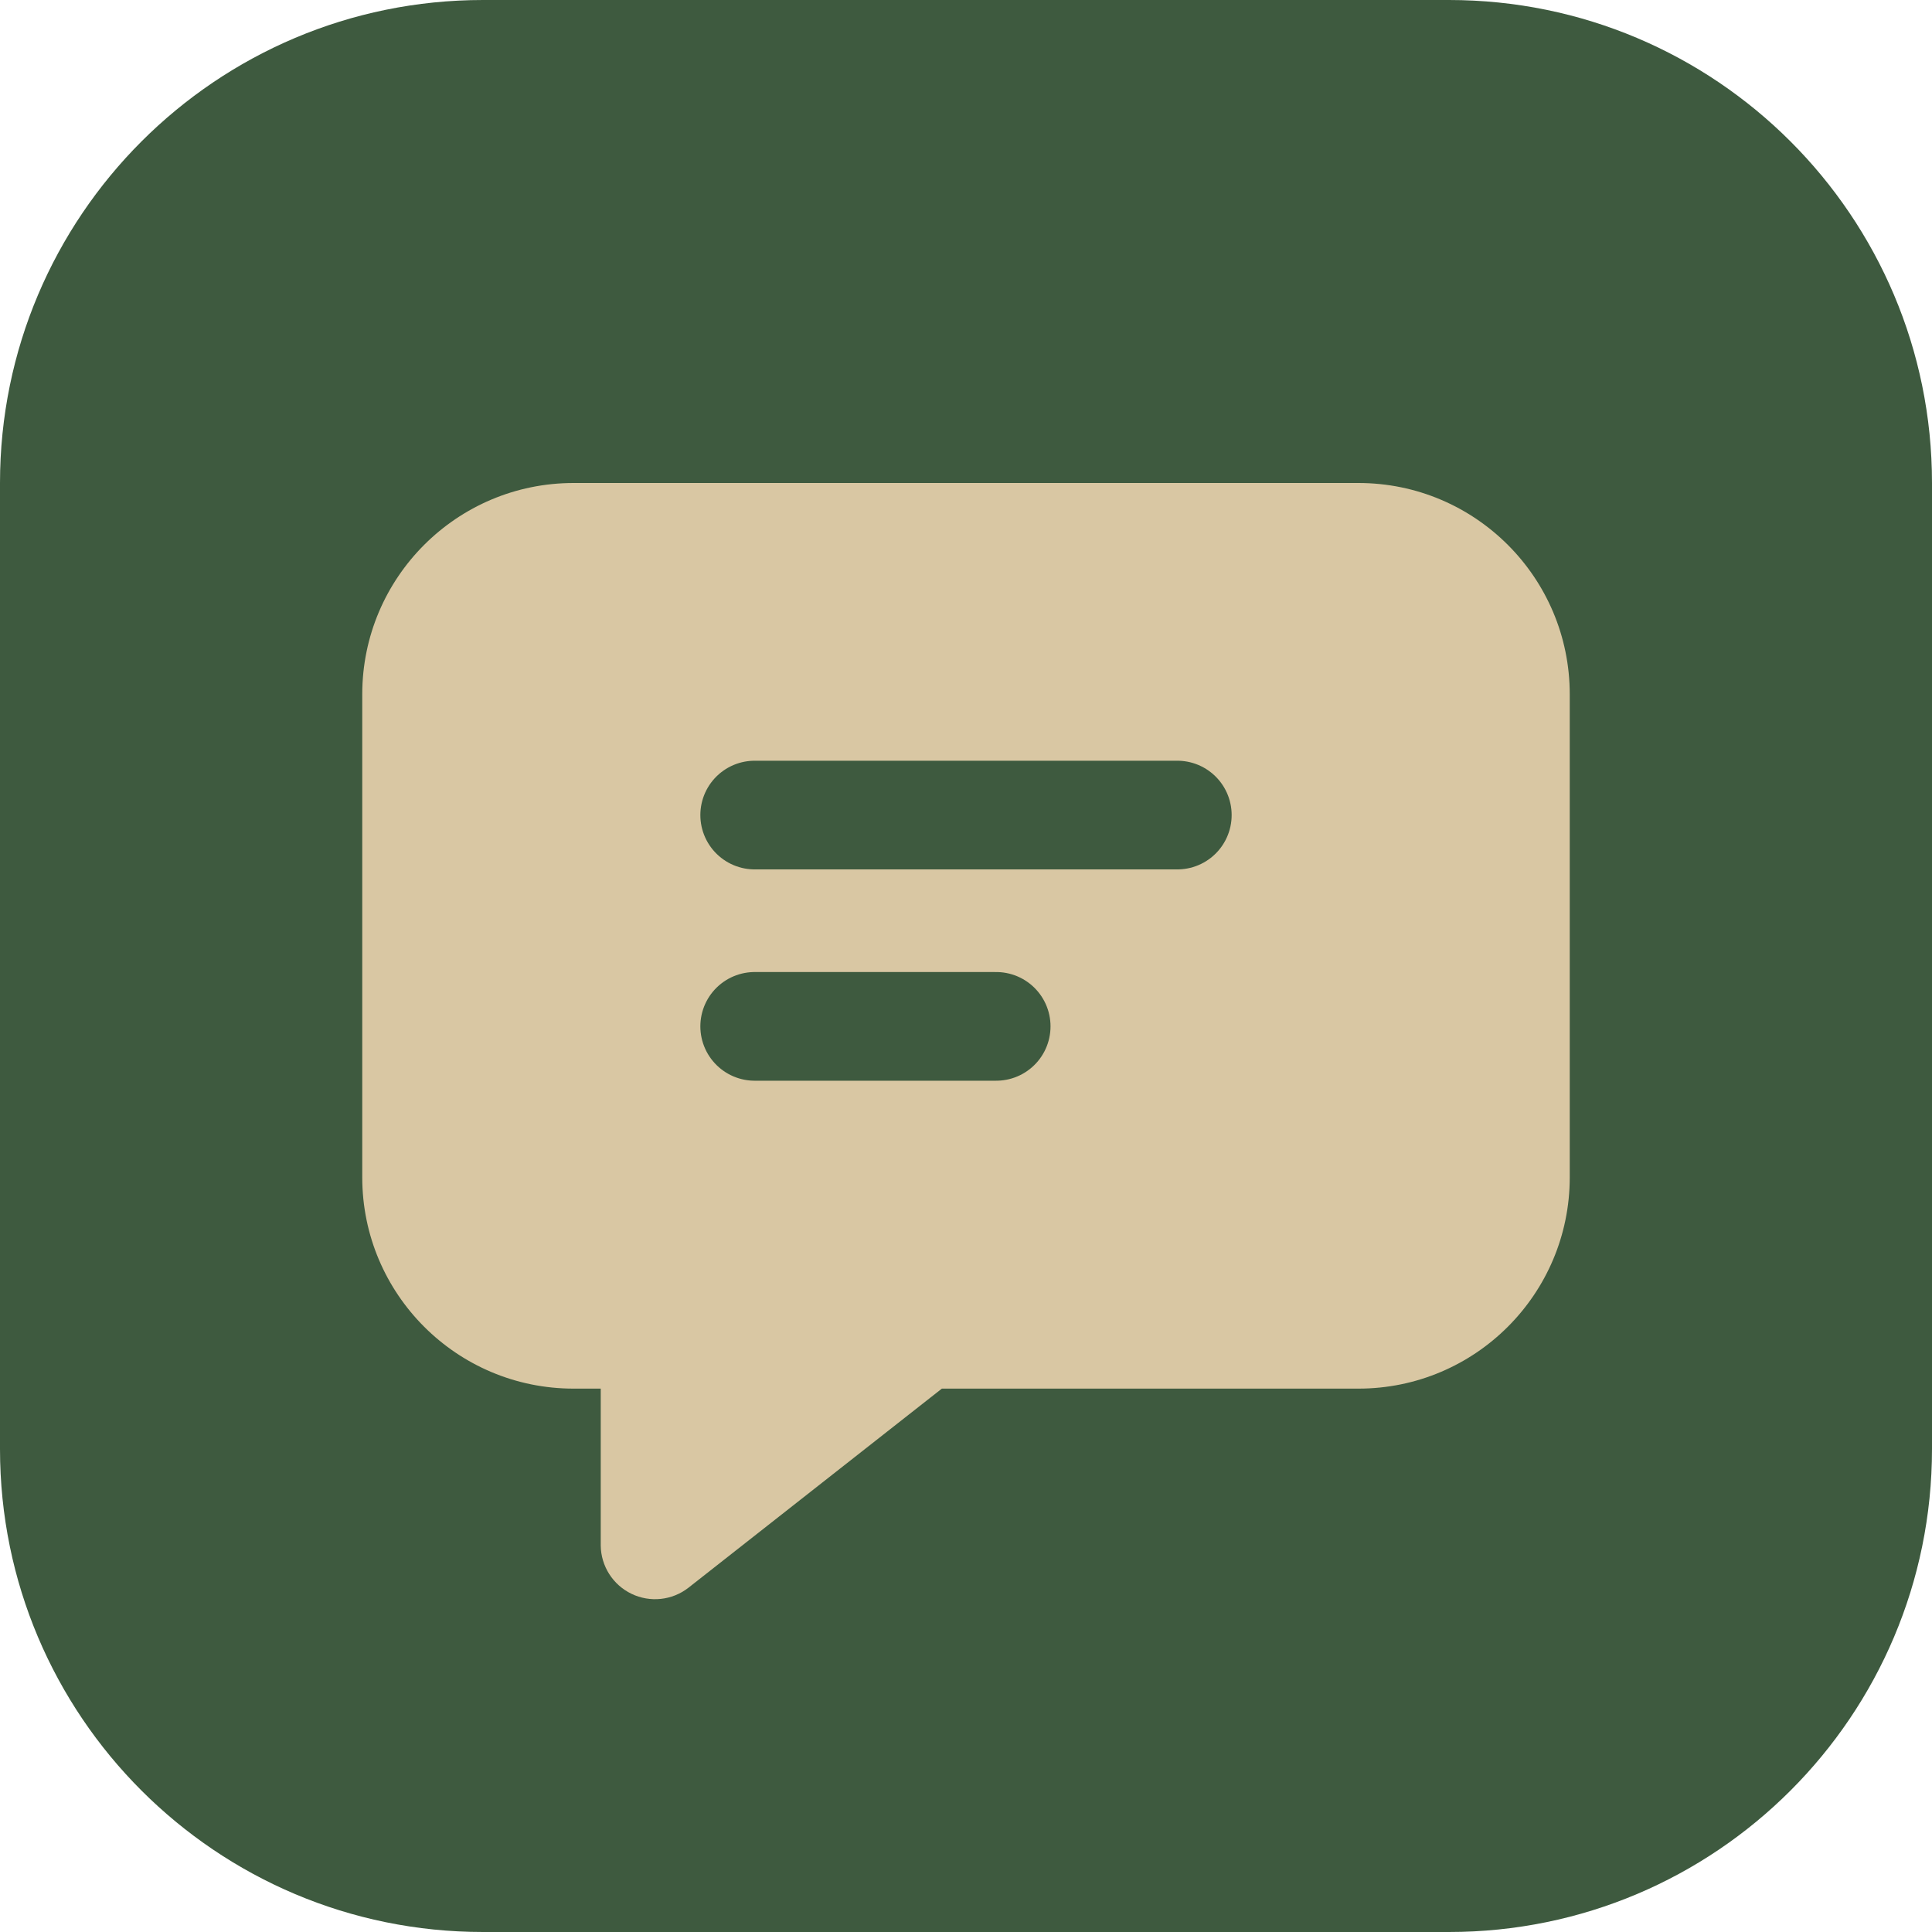
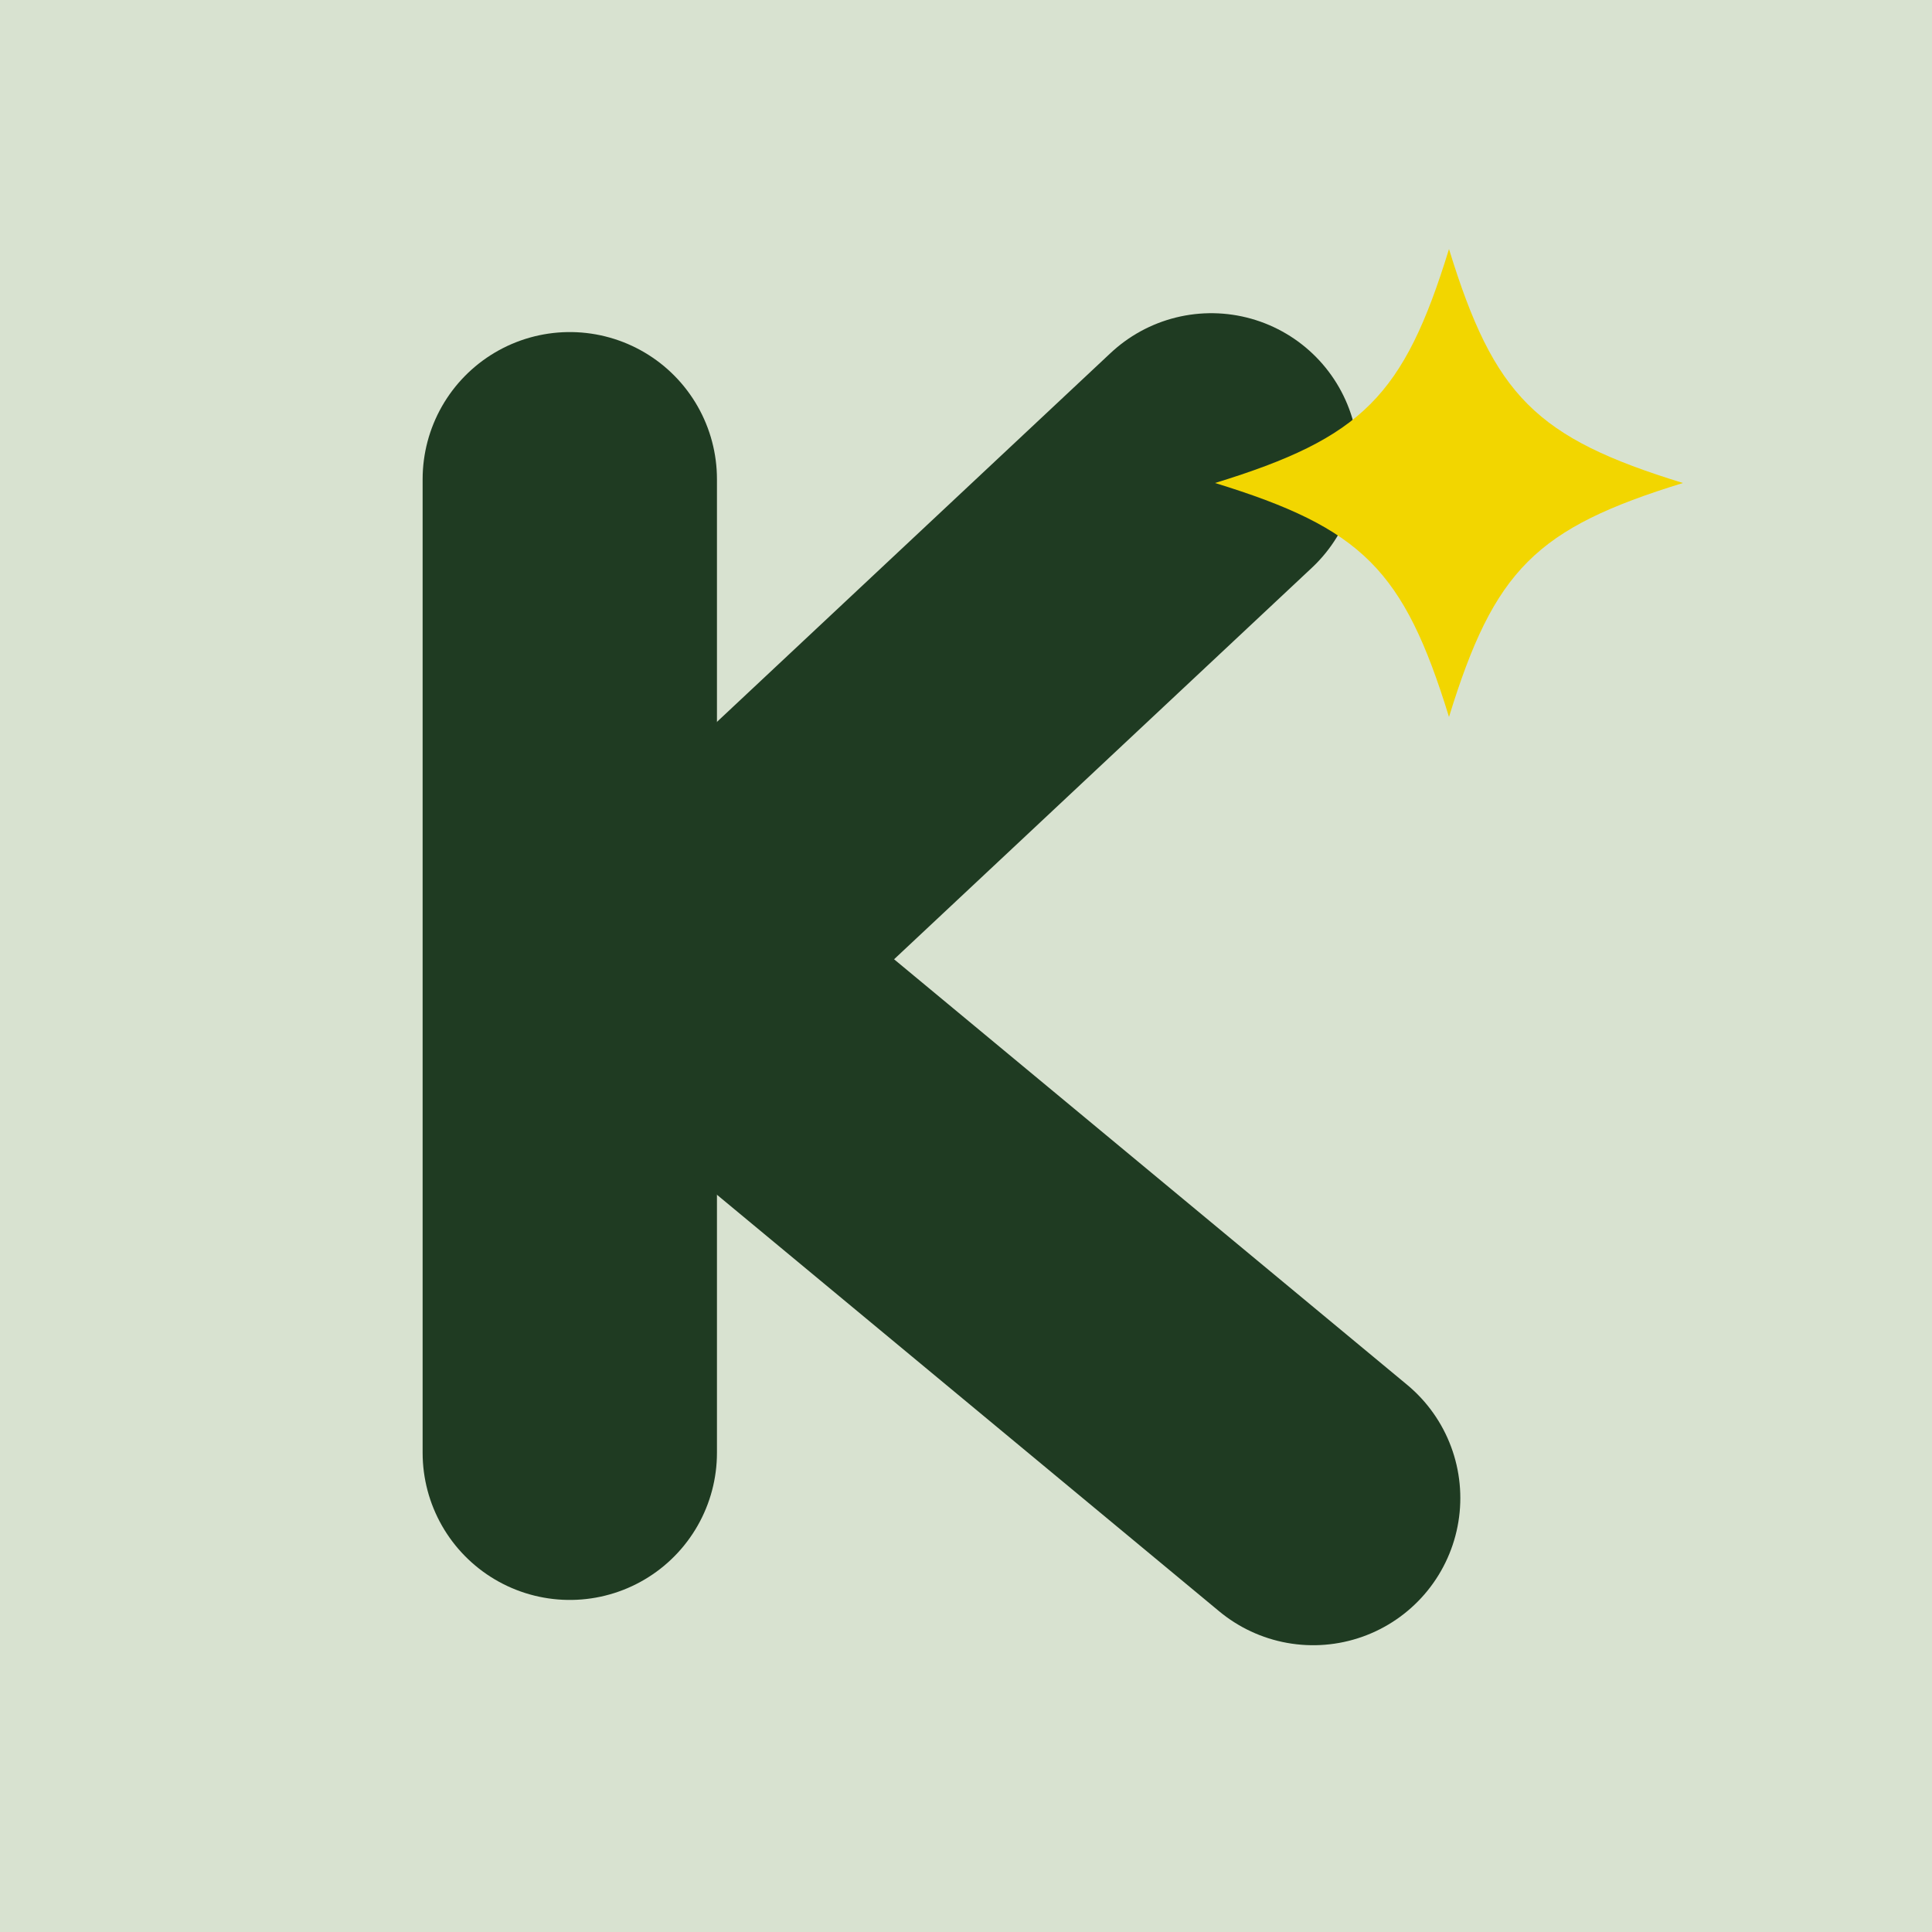
- <svg xmlns="http://www.w3.org/2000/svg" viewBox="0 0 32 32" width="32" height="32" role="img" aria-label="KAYAN AI">
-   <rect width="32" height="32" rx="8" fill="#3e5a3f" />
-   <path fill="#d9c7a3" d="M9.5 8h13A3.5 3.5 0 0 1 26 11.5v8a3.5 3.5 0 0 1-3.5 3.5h-6.9l-4.2 3.3a.9.9 0 0 1-1.45-.7V23H9.5A3.5 3.5 0 0 1 6 19.5v-8A3.5 3.5 0 0 1 9.5 8Z" />
-   <path stroke="#3e5a3f" stroke-width="1.8" stroke-linecap="round" d="M12.5 13.5h7M12.5 17h4" />
+ <svg xmlns="http://www.w3.org/2000/svg" viewBox="0 0 512 512" width="512" height="512">
+   <rect width="512" height="512" fill="#D8E2D0" />
+   <g fill="none" stroke="#1F3B22" stroke-width="78" stroke-linecap="round" stroke-linejoin="round">
+     <path d="M151 385V127" />
+     <path d="M178 256L321 122" />
+     <path d="M178 256L348 397" />
+   </g>
+   <path fill="#F2D600" d="M384 66C396 105 407 116 446 128C407 140 396 151 384 190C372 151 361 140 322 128C361 116 372 105 384 66Z" />
</svg>
